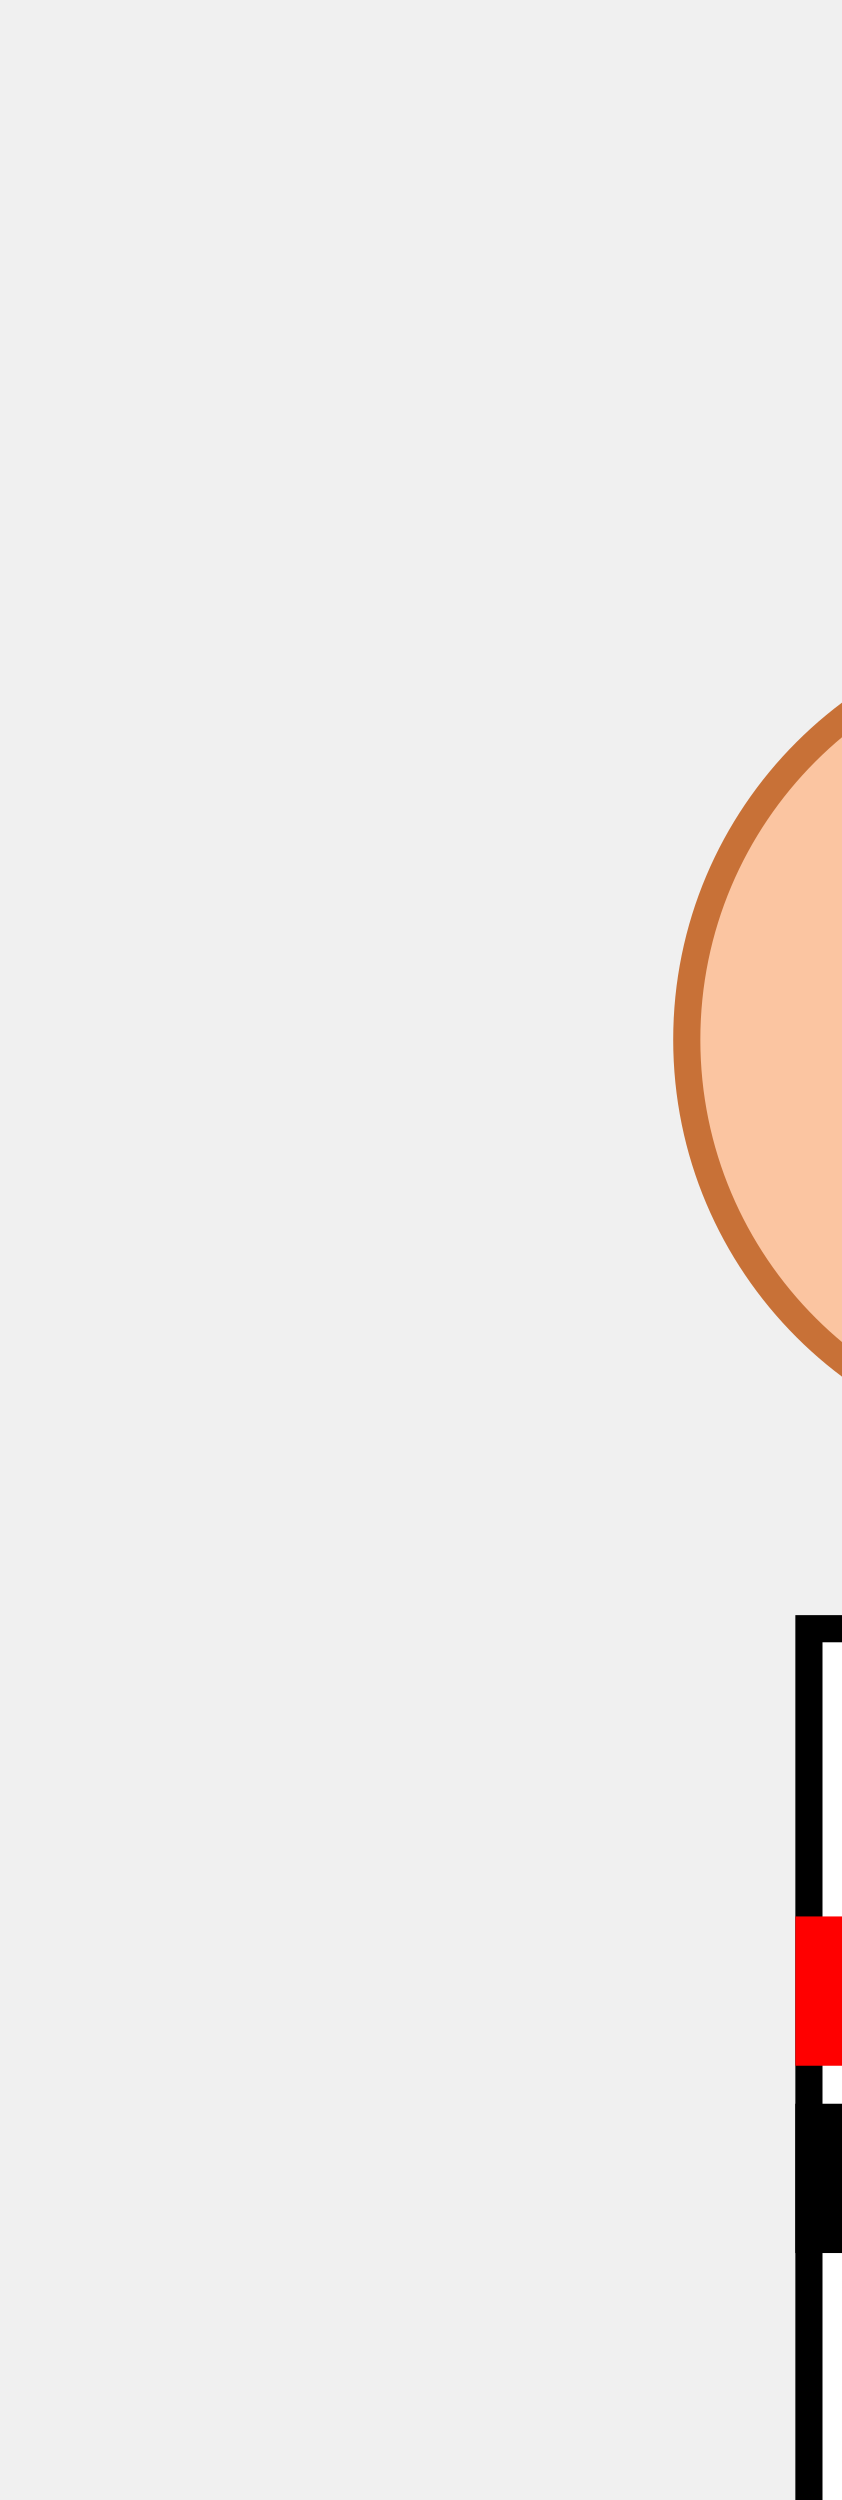
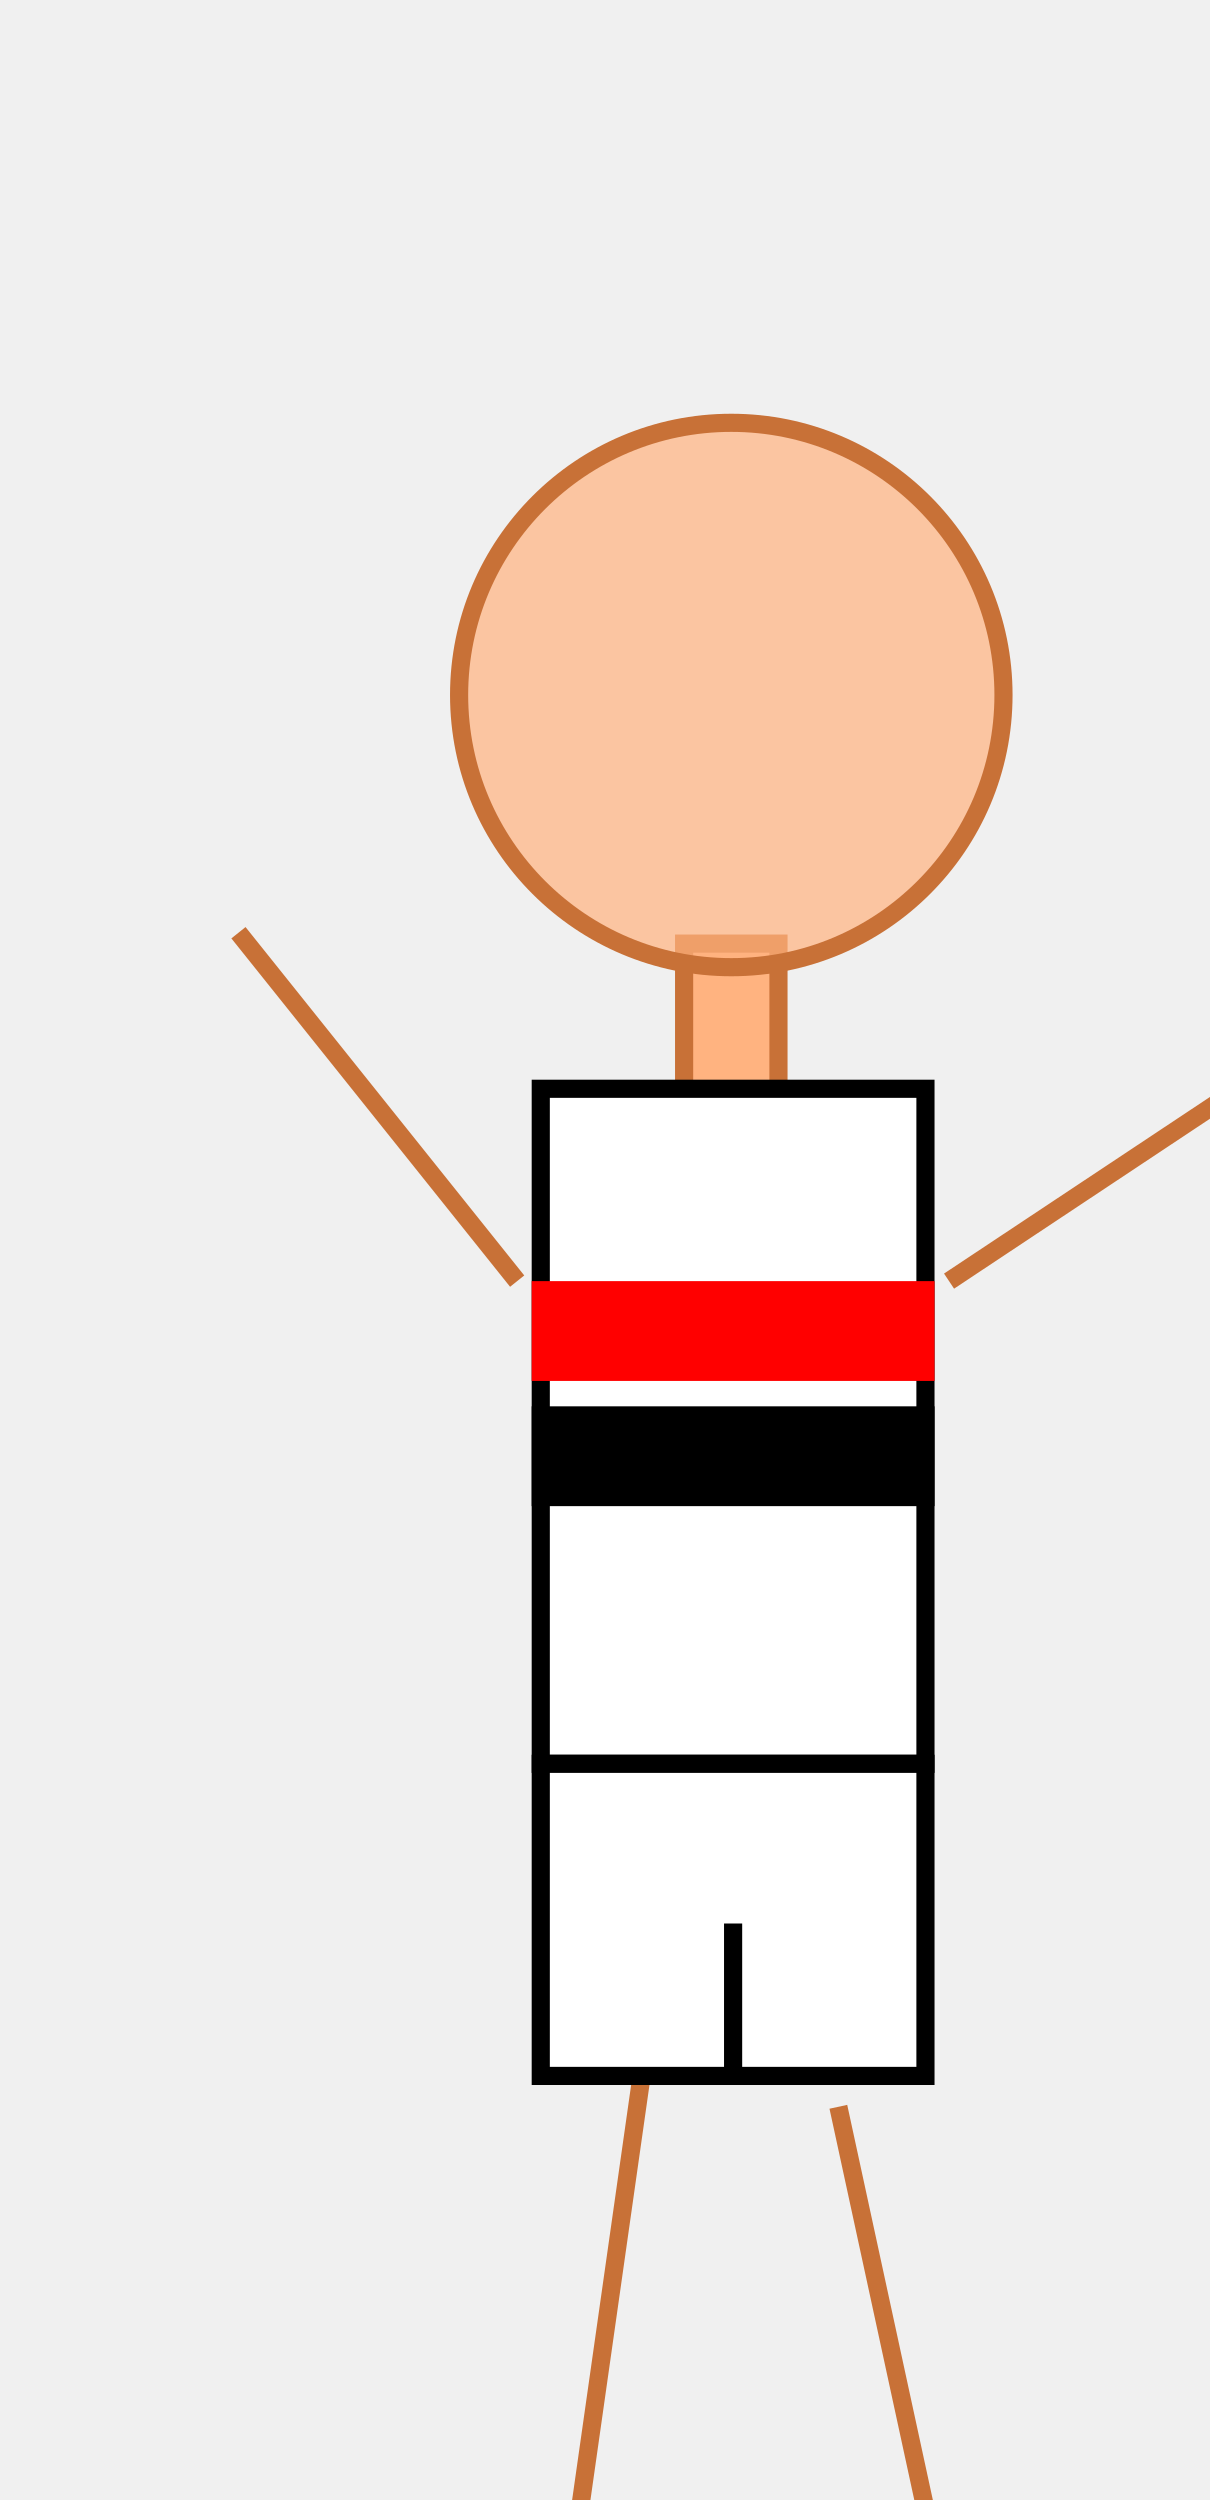
<svg xmlns="http://www.w3.org/2000/svg" version="1.1">
+   <line id="5" x1="13.14" y1="51.4" x2="28.5" y2="70.6" stroke="#c87137" stroke-width="1" />
+   <line id="6" x1="52.3" y1="70.6" x2="79.1" y2="52.8" stroke="#c87137" stroke-width="1" />
+   <line id="7" x1="35.3" y1="114.8" x2="28.8" y2="160.5" stroke="#c87137" stroke-width="1" />
+   <line id="8" x1="46.2" y1="116.1" x2="55.8" y2="160.4" stroke="#c87137" stroke-width="1" />
  <rect id="9" x="37.7" y="52" width="5.2" height="10.6" stroke="#c87137" stroke-width="1" fill="#ffb380" />
  <circle id="10" cx="40.3" cy="38.3" r="15" stroke="#c87137" stroke-width="1" fill-opacity="0.7" fill="#ffb380" />
  <rect id="11" x="29.8" y="60" width="21.2" height="37.2" stroke="black" stroke-width="1" fill="white" />
  <rect id="12" x="29.8" y="97.2" width="21.2" height="17.2" stroke="black" stroke-width="1" fill="white" />
+   <line id="13" x1="40.4" y1="106" x2="40.4" y2="114" stroke="black" stroke-width="1" />
  <rect id="14" x="29.8" y="71.1" width="21.2" height="4.5" stroke="red" stroke-width="1" fill="red" />
  <rect id="15" x="29.8" y="78" width="21.2" height="4.5" stroke="black" stroke-width="1" fill="black" />
</svg>
